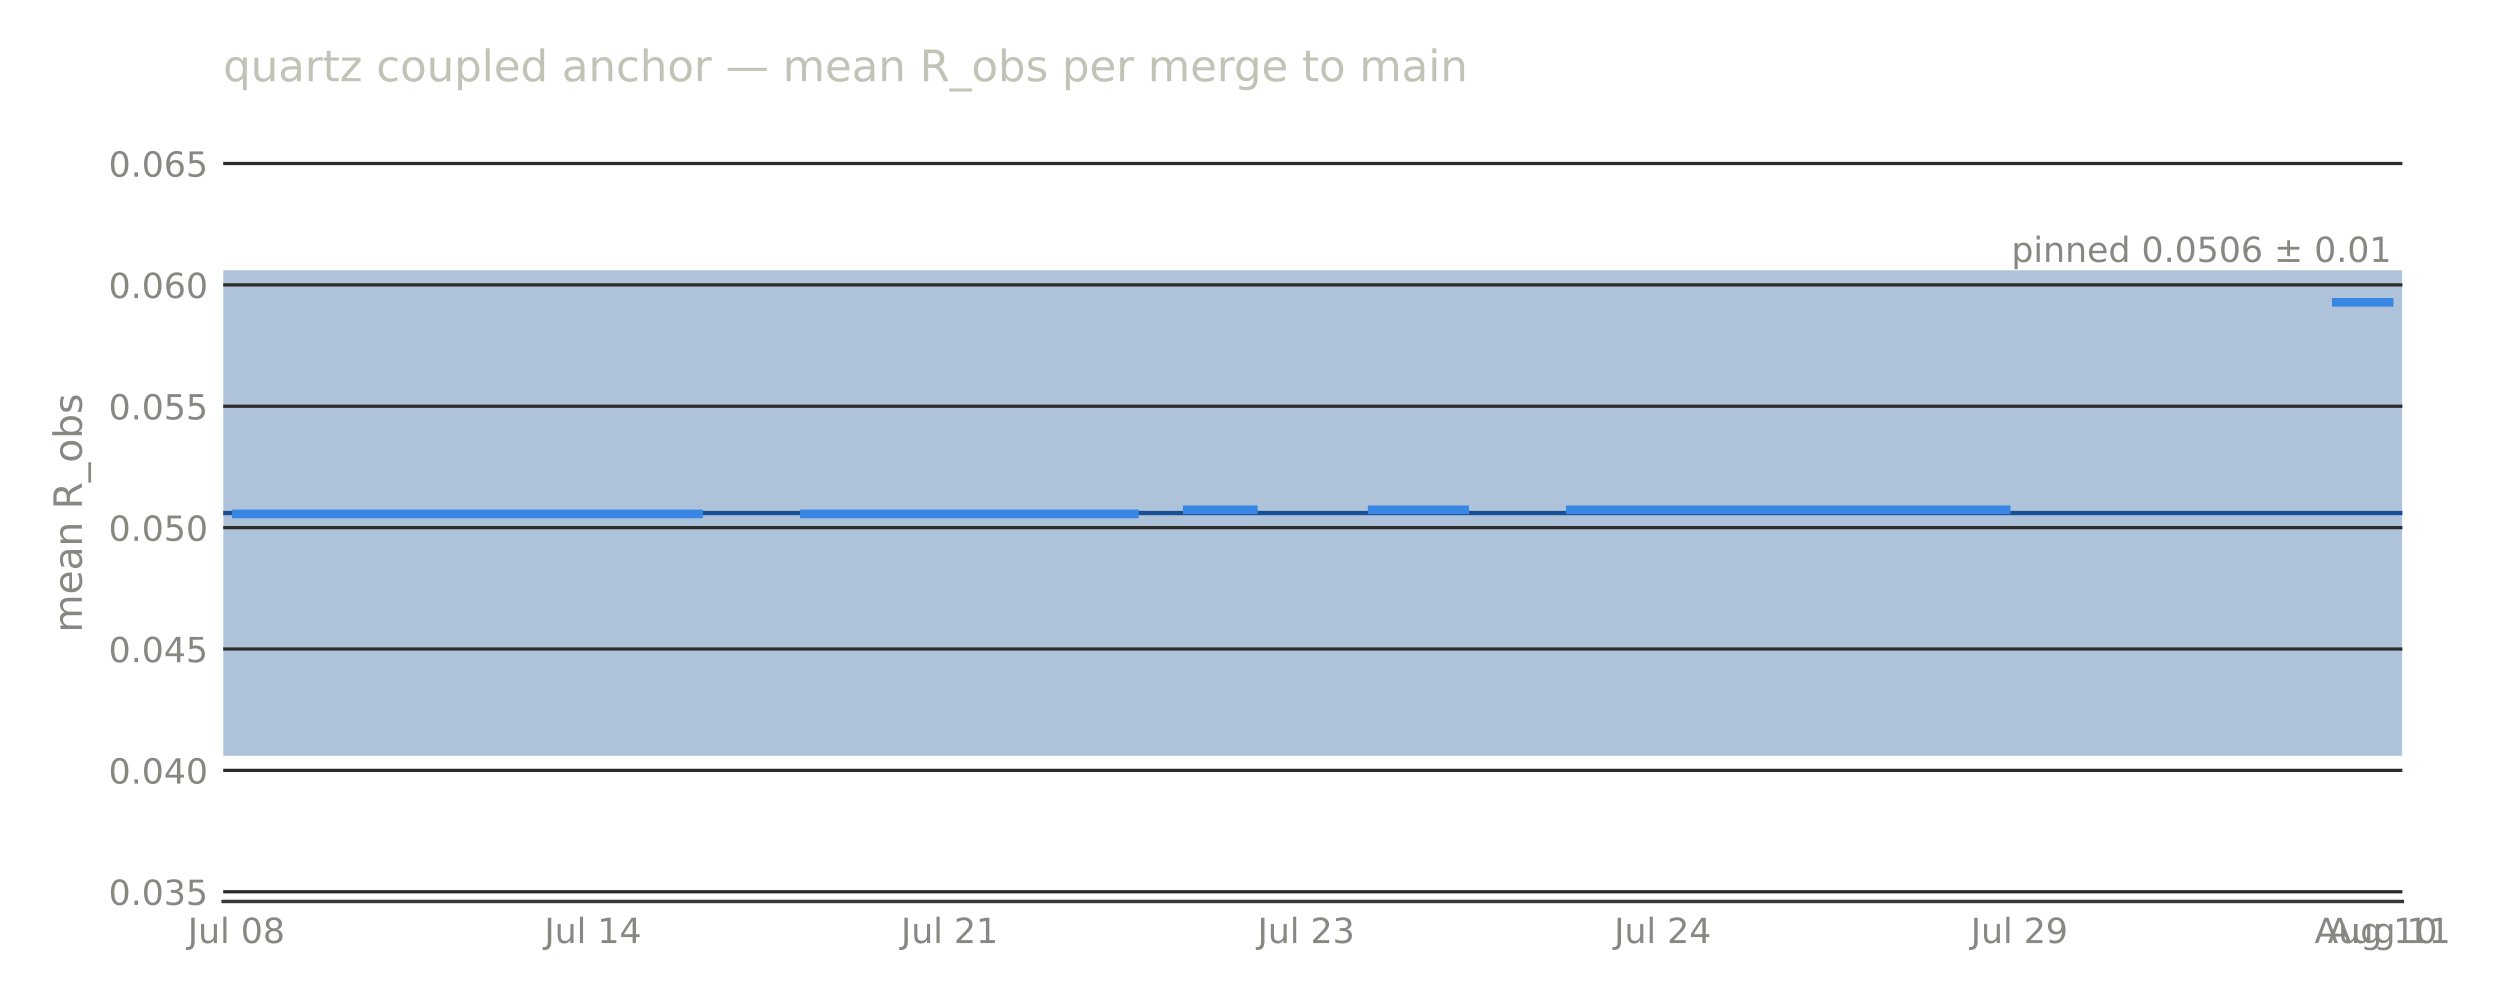
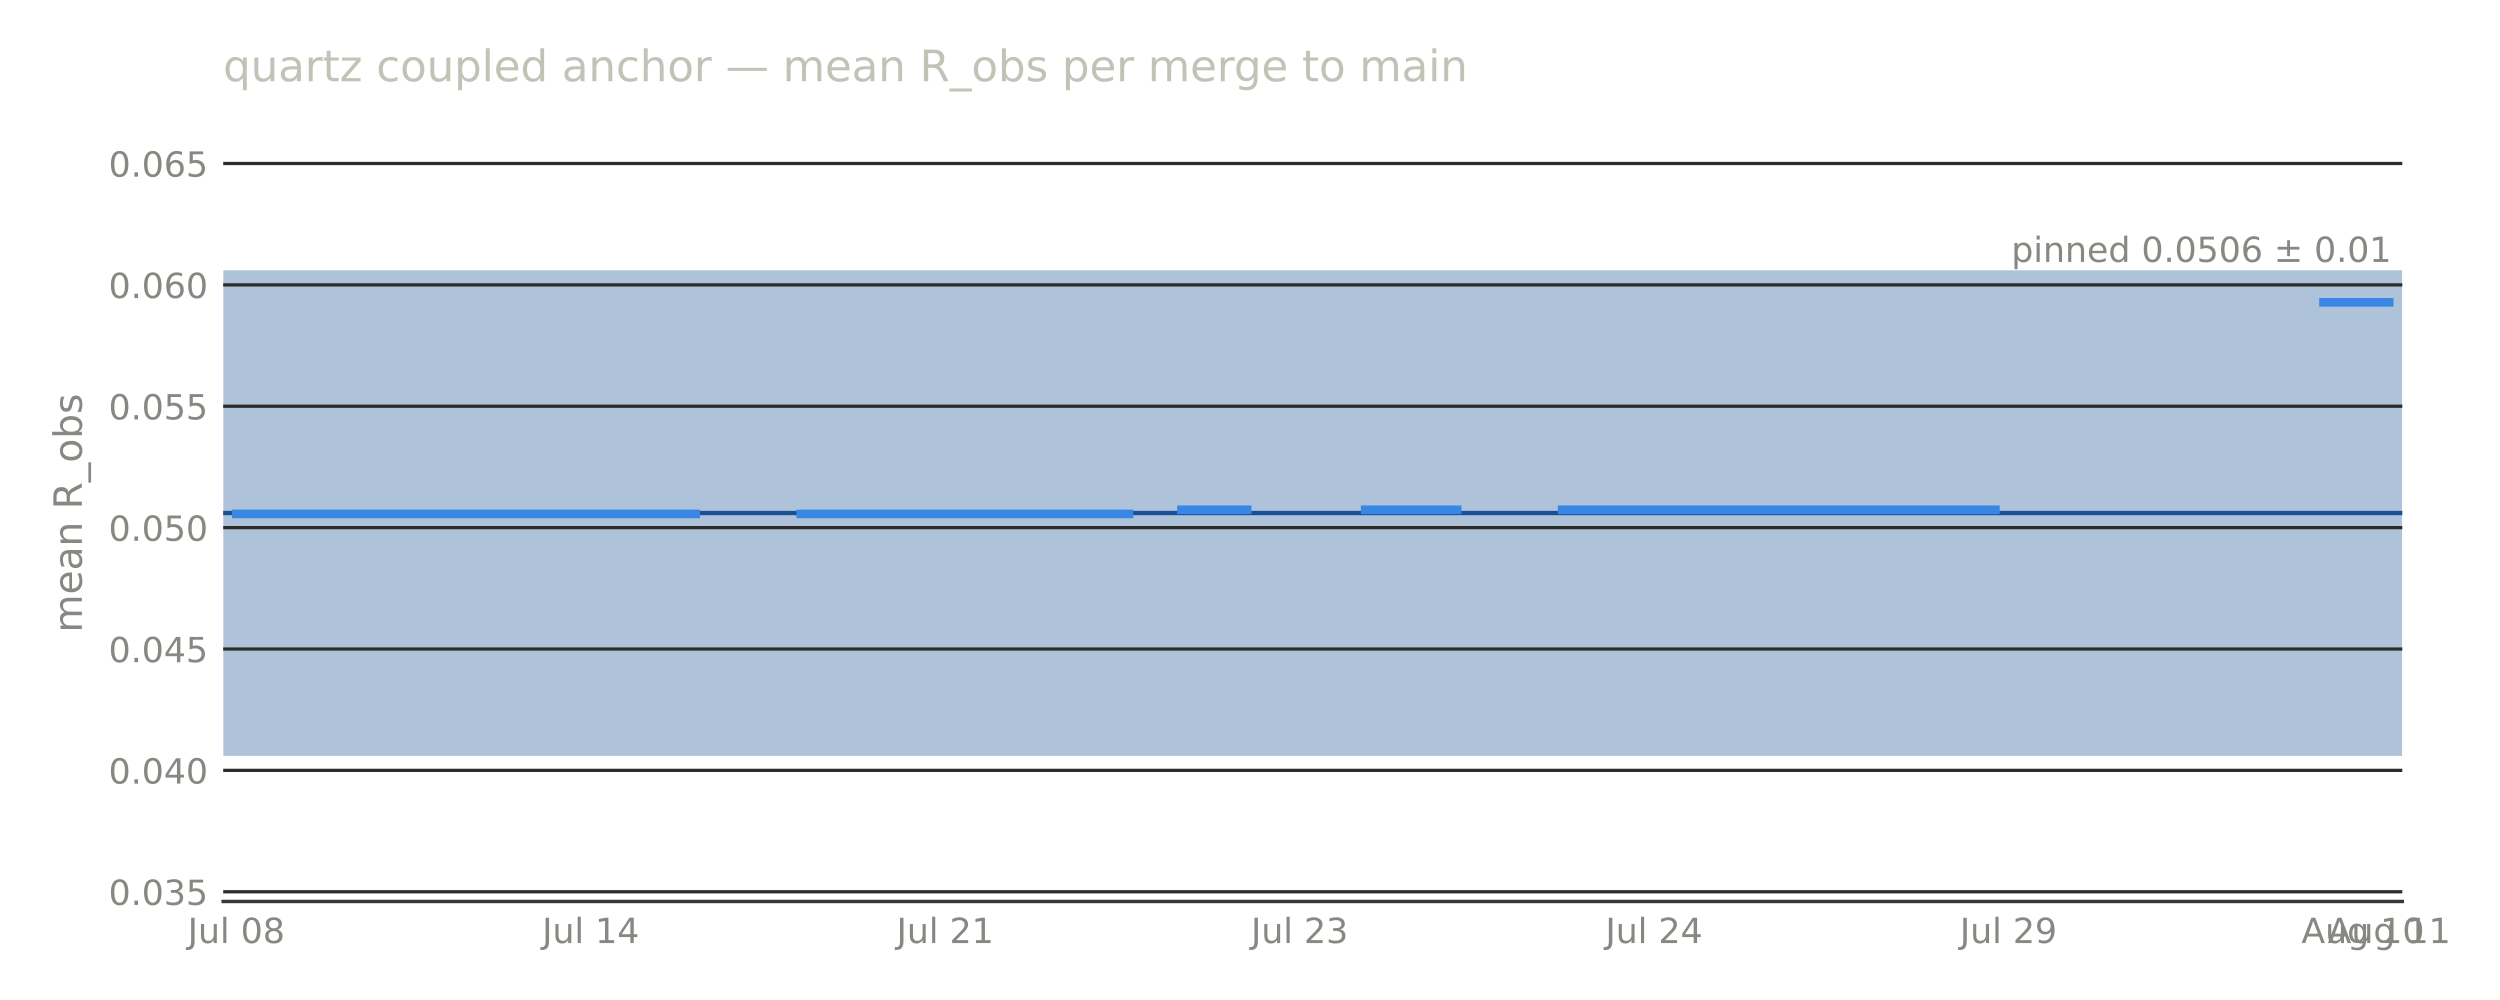
<svg xmlns="http://www.w3.org/2000/svg" width="576pt" height="230.4pt" viewBox="0 0 576 230.4" version="1.1">
  <defs>
    <style type="text/css">*{stroke-linejoin: round; stroke-linecap: butt}</style>
  </defs>
  <g id="figure_1">
    <g id="patch_1">
      <path d="M 0 230.4  L 576 230.4  L 576 0  L 0 0  L 0 230.4  z " style="fill: none; opacity: 0" />
    </g>
    <g id="axes_1">
      <g id="patch_2">
-         <path d="M 51.422 207.698  L 553.505 207.698  L 553.505 28.72  L 51.422 28.72  L 51.422 207.698  z " style="fill: none" />
+         <path d="M 51.422 207.698  L 553.489 207.698  L 553.489 28.72  L 51.422 28.72  L 51.422 207.698  z " style="fill: none" />
      </g>
      <g id="patch_3">
-         <path d="M 51.422 174.14  L 553.505 174.14  L 553.505 62.278  L 51.422 62.278  z " clip-path="url(#pcf41193c7d)" style="fill: #184f95; opacity: 0.35" />
+         <path d="M 51.422 174.14  L 553.489 174.14  L 553.489 62.278  L 51.422 62.278  z " clip-path="url(#pef07b6ec8b)" style="fill: #184f95; opacity: 0.35" />
      </g>
      <g id="matplotlib.axis_1">
        <g id="xtick_1">
          <g id="line2d_1" />
          <g id="text_1">
-             <text style="font-size: 8px; font-family: 'DejaVu Sans', 'Bitstream Vera Sans', 'Computer Modern Sans Serif', 'Lucida Grande', 'Verdana', 'Geneva', 'Lucid', 'Arial', 'Helvetica', 'Avant Garde', sans-serif; text-anchor: middle; fill: #898781" x="54.465" y="217.277" transform="rotate(-0 54.46504 217.2769)">Jul 08</text>
+             <text style="font-size: 8px; font-family: 'DejaVu Sans', 'Bitstream Vera Sans', 'Computer Modern Sans Serif', 'Lucida Grande', 'Verdana', 'Geneva', 'Lucid', 'Arial', 'Helvetica', 'Avant Garde', sans-serif; text-anchor: middle; fill: #898781" x="54.447" y="217.277" transform="rotate(-0 54.44661 217.2769)">Jul 08</text>
          </g>
        </g>
        <g id="xtick_2">
          <g id="line2d_2" />
          <g id="text_2">
-             <text style="font-size: 8px; font-family: 'DejaVu Sans', 'Bitstream Vera Sans', 'Computer Modern Sans Serif', 'Lucida Grande', 'Verdana', 'Geneva', 'Lucid', 'Arial', 'Helvetica', 'Avant Garde', sans-serif; text-anchor: middle; fill: #898781" x="136.624" y="217.277" transform="rotate(-0 136.6241 217.2769)">Jul 14</text>
+             <text style="font-size: 8px; font-family: 'DejaVu Sans', 'Bitstream Vera Sans', 'Computer Modern Sans Serif', 'Lucida Grande', 'Verdana', 'Geneva', 'Lucid', 'Arial', 'Helvetica', 'Avant Garde', sans-serif; text-anchor: middle; fill: #898781" x="136.108" y="217.277" transform="rotate(-0 136.1081 217.2769)">Jul 14</text>
          </g>
        </g>
        <g id="xtick_3">
          <g id="line2d_3" />
          <g id="text_3">
-             <text style="font-size: 8px; font-family: 'DejaVu Sans', 'Bitstream Vera Sans', 'Computer Modern Sans Serif', 'Lucida Grande', 'Verdana', 'Geneva', 'Lucid', 'Arial', 'Helvetica', 'Avant Garde', sans-serif; text-anchor: middle; fill: #898781" x="218.783" y="217.277" transform="rotate(-0 218.7832 217.2769)">Jul 21</text>
+             <text style="font-size: 8px; font-family: 'DejaVu Sans', 'Bitstream Vera Sans', 'Computer Modern Sans Serif', 'Lucida Grande', 'Verdana', 'Geneva', 'Lucid', 'Arial', 'Helvetica', 'Avant Garde', sans-serif; text-anchor: middle; fill: #898781" x="217.77" y="217.277" transform="rotate(-0 217.7696 217.2769)">Jul 21</text>
          </g>
        </g>
        <g id="xtick_4">
          <g id="line2d_4" />
          <g id="text_4">
-             <text style="font-size: 8px; font-family: 'DejaVu Sans', 'Bitstream Vera Sans', 'Computer Modern Sans Serif', 'Lucida Grande', 'Verdana', 'Geneva', 'Lucid', 'Arial', 'Helvetica', 'Avant Garde', sans-serif; text-anchor: middle; fill: #898781" x="300.942" y="217.277" transform="rotate(-0 300.9423 217.2769)">Jul 23</text>
+             <text style="font-size: 8px; font-family: 'DejaVu Sans', 'Bitstream Vera Sans', 'Computer Modern Sans Serif', 'Lucida Grande', 'Verdana', 'Geneva', 'Lucid', 'Arial', 'Helvetica', 'Avant Garde', sans-serif; text-anchor: middle; fill: #898781" x="299.431" y="217.277" transform="rotate(-0 299.4311 217.2769)">Jul 23</text>
          </g>
        </g>
        <g id="xtick_5">
          <g id="line2d_5" />
          <g id="text_5">
-             <text style="font-size: 8px; font-family: 'DejaVu Sans', 'Bitstream Vera Sans', 'Computer Modern Sans Serif', 'Lucida Grande', 'Verdana', 'Geneva', 'Lucid', 'Arial', 'Helvetica', 'Avant Garde', sans-serif; text-anchor: middle; fill: #898781" x="383.101" y="217.277" transform="rotate(-0 383.1014 217.2769)">Jul 24</text>
+             <text style="font-size: 8px; font-family: 'DejaVu Sans', 'Bitstream Vera Sans', 'Computer Modern Sans Serif', 'Lucida Grande', 'Verdana', 'Geneva', 'Lucid', 'Arial', 'Helvetica', 'Avant Garde', sans-serif; text-anchor: middle; fill: #898781" x="381.093" y="217.277" transform="rotate(-0 381.0926 217.2769)">Jul 24</text>
          </g>
        </g>
        <g id="xtick_6">
          <g id="line2d_6" />
          <g id="text_6">
-             <text style="font-size: 8px; font-family: 'DejaVu Sans', 'Bitstream Vera Sans', 'Computer Modern Sans Serif', 'Lucida Grande', 'Verdana', 'Geneva', 'Lucid', 'Arial', 'Helvetica', 'Avant Garde', sans-serif; text-anchor: middle; fill: #898781" x="465.261" y="217.277" transform="rotate(-0 465.2605 217.2769)">Jul 29</text>
+             <text style="font-size: 8px; font-family: 'DejaVu Sans', 'Bitstream Vera Sans', 'Computer Modern Sans Serif', 'Lucida Grande', 'Verdana', 'Geneva', 'Lucid', 'Arial', 'Helvetica', 'Avant Garde', sans-serif; text-anchor: middle; fill: #898781" x="462.754" y="217.277" transform="rotate(-0 462.7541 217.2769)">Jul 29</text>
          </g>
        </g>
        <g id="xtick_7">
          <g id="line2d_7" />
          <g id="text_7">
-             <text style="font-size: 8px; font-family: 'DejaVu Sans', 'Bitstream Vera Sans', 'Computer Modern Sans Serif', 'Lucida Grande', 'Verdana', 'Geneva', 'Lucid', 'Arial', 'Helvetica', 'Avant Garde', sans-serif; text-anchor: middle; fill: #898781" x="547.42" y="217.276" transform="rotate(-0 547.4196 217.2763)">Aug 10</text>
+             <text style="font-size: 8px; font-family: 'DejaVu Sans', 'Bitstream Vera Sans', 'Computer Modern Sans Serif', 'Lucida Grande', 'Verdana', 'Geneva', 'Lucid', 'Arial', 'Helvetica', 'Avant Garde', sans-serif; text-anchor: middle; fill: #898781" x="544.416" y="217.276" transform="rotate(-0 544.4157 217.2763)">Aug 10</text>
          </g>
        </g>
        <g id="xtick_8">
          <g id="line2d_8" />
          <g id="text_8">
-             <text style="font-size: 8px; font-family: 'DejaVu Sans', 'Bitstream Vera Sans', 'Computer Modern Sans Serif', 'Lucida Grande', 'Verdana', 'Geneva', 'Lucid', 'Arial', 'Helvetica', 'Avant Garde', sans-serif; text-anchor: middle; fill: #898781" x="550.463" y="217.276" transform="rotate(-0 550.4625 217.2763)">Aug 11</text>
+             <text style="font-size: 8px; font-family: 'DejaVu Sans', 'Bitstream Vera Sans', 'Computer Modern Sans Serif', 'Lucida Grande', 'Verdana', 'Geneva', 'Lucid', 'Arial', 'Helvetica', 'Avant Garde', sans-serif; text-anchor: middle; fill: #898781" x="550.465" y="217.276" transform="rotate(-0 550.4647 217.2763)">Aug 11</text>
          </g>
        </g>
      </g>
      <g id="matplotlib.axis_2">
        <g id="ytick_1">
          <g id="line2d_9">
-             <path d="M 51.422 205.461  L 553.505 205.461  " clip-path="url(#pcf41193c7d)" style="fill: none; stroke: #2c2c2a; stroke-width: 0.75; stroke-linecap: square" />
+             <path d="M 51.422 205.461  L 553.489 205.461  " clip-path="url(#pef07b6ec8b)" style="fill: none; stroke: #2c2c2a; stroke-width: 0.75; stroke-linecap: square" />
          </g>
          <g id="line2d_10" />
          <g id="text_9">
            <text style="font-size: 8px; font-family: 'DejaVu Sans', 'Bitstream Vera Sans', 'Computer Modern Sans Serif', 'Lucida Grande', 'Verdana', 'Geneva', 'Lucid', 'Arial', 'Helvetica', 'Avant Garde', sans-serif; text-anchor: end; fill: #898781" x="47.922" y="208.5" transform="rotate(-0 47.92211 208.5)">0.035</text>
          </g>
        </g>
        <g id="ytick_2">
          <g id="line2d_11">
-             <path d="M 51.422 177.496  L 553.505 177.496  " clip-path="url(#pcf41193c7d)" style="fill: none; stroke: #2c2c2a; stroke-width: 0.75; stroke-linecap: square" />
+             <path d="M 51.422 177.496  L 553.489 177.496  " clip-path="url(#pef07b6ec8b)" style="fill: none; stroke: #2c2c2a; stroke-width: 0.75; stroke-linecap: square" />
          </g>
          <g id="line2d_12" />
          <g id="text_10">
            <text style="font-size: 8px; font-family: 'DejaVu Sans', 'Bitstream Vera Sans', 'Computer Modern Sans Serif', 'Lucida Grande', 'Verdana', 'Geneva', 'Lucid', 'Arial', 'Helvetica', 'Avant Garde', sans-serif; text-anchor: end; fill: #898781" x="47.922" y="180.535" transform="rotate(-0 47.92211 180.5346)">0.040</text>
          </g>
        </g>
        <g id="ytick_3">
          <g id="line2d_13">
-             <path d="M 51.422 149.53  L 553.505 149.53  " clip-path="url(#pcf41193c7d)" style="fill: none; stroke: #2c2c2a; stroke-width: 0.75; stroke-linecap: square" />
+             <path d="M 51.422 149.53  L 553.489 149.53  " clip-path="url(#pef07b6ec8b)" style="fill: none; stroke: #2c2c2a; stroke-width: 0.75; stroke-linecap: square" />
          </g>
          <g id="line2d_14" />
          <g id="text_11">
            <text style="font-size: 8px; font-family: 'DejaVu Sans', 'Bitstream Vera Sans', 'Computer Modern Sans Serif', 'Lucida Grande', 'Verdana', 'Geneva', 'Lucid', 'Arial', 'Helvetica', 'Avant Garde', sans-serif; text-anchor: end; fill: #898781" x="47.922" y="152.569" transform="rotate(-0 47.92211 152.5693)">0.045</text>
          </g>
        </g>
        <g id="ytick_4">
          <g id="line2d_15">
-             <path d="M 51.422 121.565  L 553.505 121.565  " clip-path="url(#pcf41193c7d)" style="fill: none; stroke: #2c2c2a; stroke-width: 0.75; stroke-linecap: square" />
+             <path d="M 51.422 121.565  L 553.489 121.565  " clip-path="url(#pef07b6ec8b)" style="fill: none; stroke: #2c2c2a; stroke-width: 0.75; stroke-linecap: square" />
          </g>
          <g id="line2d_16" />
          <g id="text_12">
            <text style="font-size: 8px; font-family: 'DejaVu Sans', 'Bitstream Vera Sans', 'Computer Modern Sans Serif', 'Lucida Grande', 'Verdana', 'Geneva', 'Lucid', 'Arial', 'Helvetica', 'Avant Garde', sans-serif; text-anchor: end; fill: #898781" x="47.922" y="124.604" transform="rotate(-0 47.92211 124.604)">0.050</text>
          </g>
        </g>
        <g id="ytick_5">
          <g id="line2d_17">
-             <path d="M 51.422 93.6  L 553.505 93.6  " clip-path="url(#pcf41193c7d)" style="fill: none; stroke: #2c2c2a; stroke-width: 0.75; stroke-linecap: square" />
+             <path d="M 51.422 93.6  L 553.489 93.6  " clip-path="url(#pef07b6ec8b)" style="fill: none; stroke: #2c2c2a; stroke-width: 0.75; stroke-linecap: square" />
          </g>
          <g id="line2d_18" />
          <g id="text_13">
            <text style="font-size: 8px; font-family: 'DejaVu Sans', 'Bitstream Vera Sans', 'Computer Modern Sans Serif', 'Lucida Grande', 'Verdana', 'Geneva', 'Lucid', 'Arial', 'Helvetica', 'Avant Garde', sans-serif; text-anchor: end; fill: #898781" x="47.922" y="96.639" transform="rotate(-0 47.92211 96.63863)">0.055</text>
          </g>
        </g>
        <g id="ytick_6">
          <g id="line2d_19">
-             <path d="M 51.422 65.634  L 553.505 65.634  " clip-path="url(#pcf41193c7d)" style="fill: none; stroke: #2c2c2a; stroke-width: 0.75; stroke-linecap: square" />
+             <path d="M 51.422 65.634  L 553.489 65.634  " clip-path="url(#pef07b6ec8b)" style="fill: none; stroke: #2c2c2a; stroke-width: 0.75; stroke-linecap: square" />
          </g>
          <g id="line2d_20" />
          <g id="text_14">
            <text style="font-size: 8px; font-family: 'DejaVu Sans', 'Bitstream Vera Sans', 'Computer Modern Sans Serif', 'Lucida Grande', 'Verdana', 'Geneva', 'Lucid', 'Arial', 'Helvetica', 'Avant Garde', sans-serif; text-anchor: end; fill: #898781" x="47.922" y="68.673" transform="rotate(-0 47.92211 68.6733)">0.060</text>
          </g>
        </g>
        <g id="ytick_7">
          <g id="line2d_21">
-             <path d="M 51.422 37.669  L 553.505 37.669  " clip-path="url(#pcf41193c7d)" style="fill: none; stroke: #2c2c2a; stroke-width: 0.75; stroke-linecap: square" />
+             <path d="M 51.422 37.669  L 553.489 37.669  " clip-path="url(#pef07b6ec8b)" style="fill: none; stroke: #2c2c2a; stroke-width: 0.75; stroke-linecap: square" />
          </g>
          <g id="line2d_22" />
          <g id="text_15">
            <text style="font-size: 8px; font-family: 'DejaVu Sans', 'Bitstream Vera Sans', 'Computer Modern Sans Serif', 'Lucida Grande', 'Verdana', 'Geneva', 'Lucid', 'Arial', 'Helvetica', 'Avant Garde', sans-serif; text-anchor: end; fill: #898781" x="47.922" y="40.708" transform="rotate(-0 47.92211 40.70797)">0.065</text>
          </g>
        </g>
        <g id="text_16">
          <text style="font-size: 9px; font-family: 'DejaVu Sans', 'Bitstream Vera Sans', 'Computer Modern Sans Serif', 'Lucida Grande', 'Verdana', 'Geneva', 'Lucid', 'Arial', 'Helvetica', 'Avant Garde', sans-serif; text-anchor: middle; fill: #898781" x="18.858" y="118.209" transform="rotate(-90 18.8575 118.2091)">mean R_obs</text>
        </g>
      </g>
      <g id="line2d_23">
-         <path d="M 51.422 118.209  L 553.505 118.209  " clip-path="url(#pcf41193c7d)" style="fill: none; stroke: #184f95; stroke-linecap: square" />
+         <path d="M 51.422 118.209  L 553.489 118.209  " clip-path="url(#pef07b6ec8b)" style="fill: none; stroke: #184f95; stroke-linecap: square" />
      </g>
      <g id="patch_4">
-         <path d="M 51.422 207.698  L 553.505 207.698  " style="fill: none; stroke: #383835; stroke-width: 0.8; stroke-linejoin: miter; stroke-linecap: square" />
+         <path d="M 51.422 207.698  L 553.489 207.698  " style="fill: none; stroke: #383835; stroke-width: 0.8; stroke-linejoin: miter; stroke-linecap: square" />
      </g>
      <g id="line2d_24">
-         <path d="M 54.465 118.409  L 160.968 118.409  M 185.311 118.409  L 261.384 118.409  M 273.556 117.455  L 288.771 117.455  M 316.157 117.455  L 337.457 117.455  M 361.801 117.455  L 462.218 117.455  M 538.291 69.652  L 550.463 69.652  L 550.463 69.652  " clip-path="url(#pcf41193c7d)" style="fill: none; stroke: #3987e5; stroke-width: 2; stroke-linecap: square" />
+         <path d="M 54.447 118.409  L 160.304 118.409  M 184.5 118.409  L 260.113 118.409  M 272.211 117.455  L 287.333 117.455  M 314.554 117.455  L 335.725 117.455  M 359.921 117.455  L 459.73 117.455  M 535.342 69.652  L 550.465 69.652  L 550.465 69.652  " clip-path="url(#pef07b6ec8b)" style="fill: none; stroke: #3987e5; stroke-width: 2; stroke-linecap: square" />
      </g>
      <g id="text_17">
-         <text style="font-size: 8px; font-family: 'DejaVu Sans', 'Bitstream Vera Sans', 'Computer Modern Sans Serif', 'Lucida Grande', 'Verdana', 'Geneva', 'Lucid', 'Arial', 'Helvetica', 'Avant Garde', sans-serif; text-anchor: end; fill: #898781" x="550.995" y="60.357" transform="rotate(-0 550.995 60.35652)">pinned 0.0506 ± 0.01</text>
+         <text style="font-size: 8px; font-family: 'DejaVu Sans', 'Bitstream Vera Sans', 'Computer Modern Sans Serif', 'Lucida Grande', 'Verdana', 'Geneva', 'Lucid', 'Arial', 'Helvetica', 'Avant Garde', sans-serif; text-anchor: end; fill: #898781" x="550.979" y="60.357" transform="rotate(-0 550.9788 60.35652)">pinned 0.0506 ± 0.01</text>
      </g>
      <g id="text_18">
        <text style="font-size: 10px; font-family: 'DejaVu Sans', 'Bitstream Vera Sans', 'Computer Modern Sans Serif', 'Lucida Grande', 'Verdana', 'Geneva', 'Lucid', 'Arial', 'Helvetica', 'Avant Garde', sans-serif; text-anchor: start; fill: #c3c2b7" x="51.422" y="18.72" transform="rotate(-0 51.42211 18.72)">quartz coupled anchor — mean R_obs per merge to main</text>
      </g>
    </g>
  </g>
  <defs>
-     <clipPath id="pcf41193c7d">
-       <rect x="51.422" y="28.72" width="502.083" height="178.978" />
+     <clipPath id="pef07b6ec8b">
+       <rect x="51.422" y="28.72" width="502.067" height="178.978" />
    </clipPath>
  </defs>
</svg>
